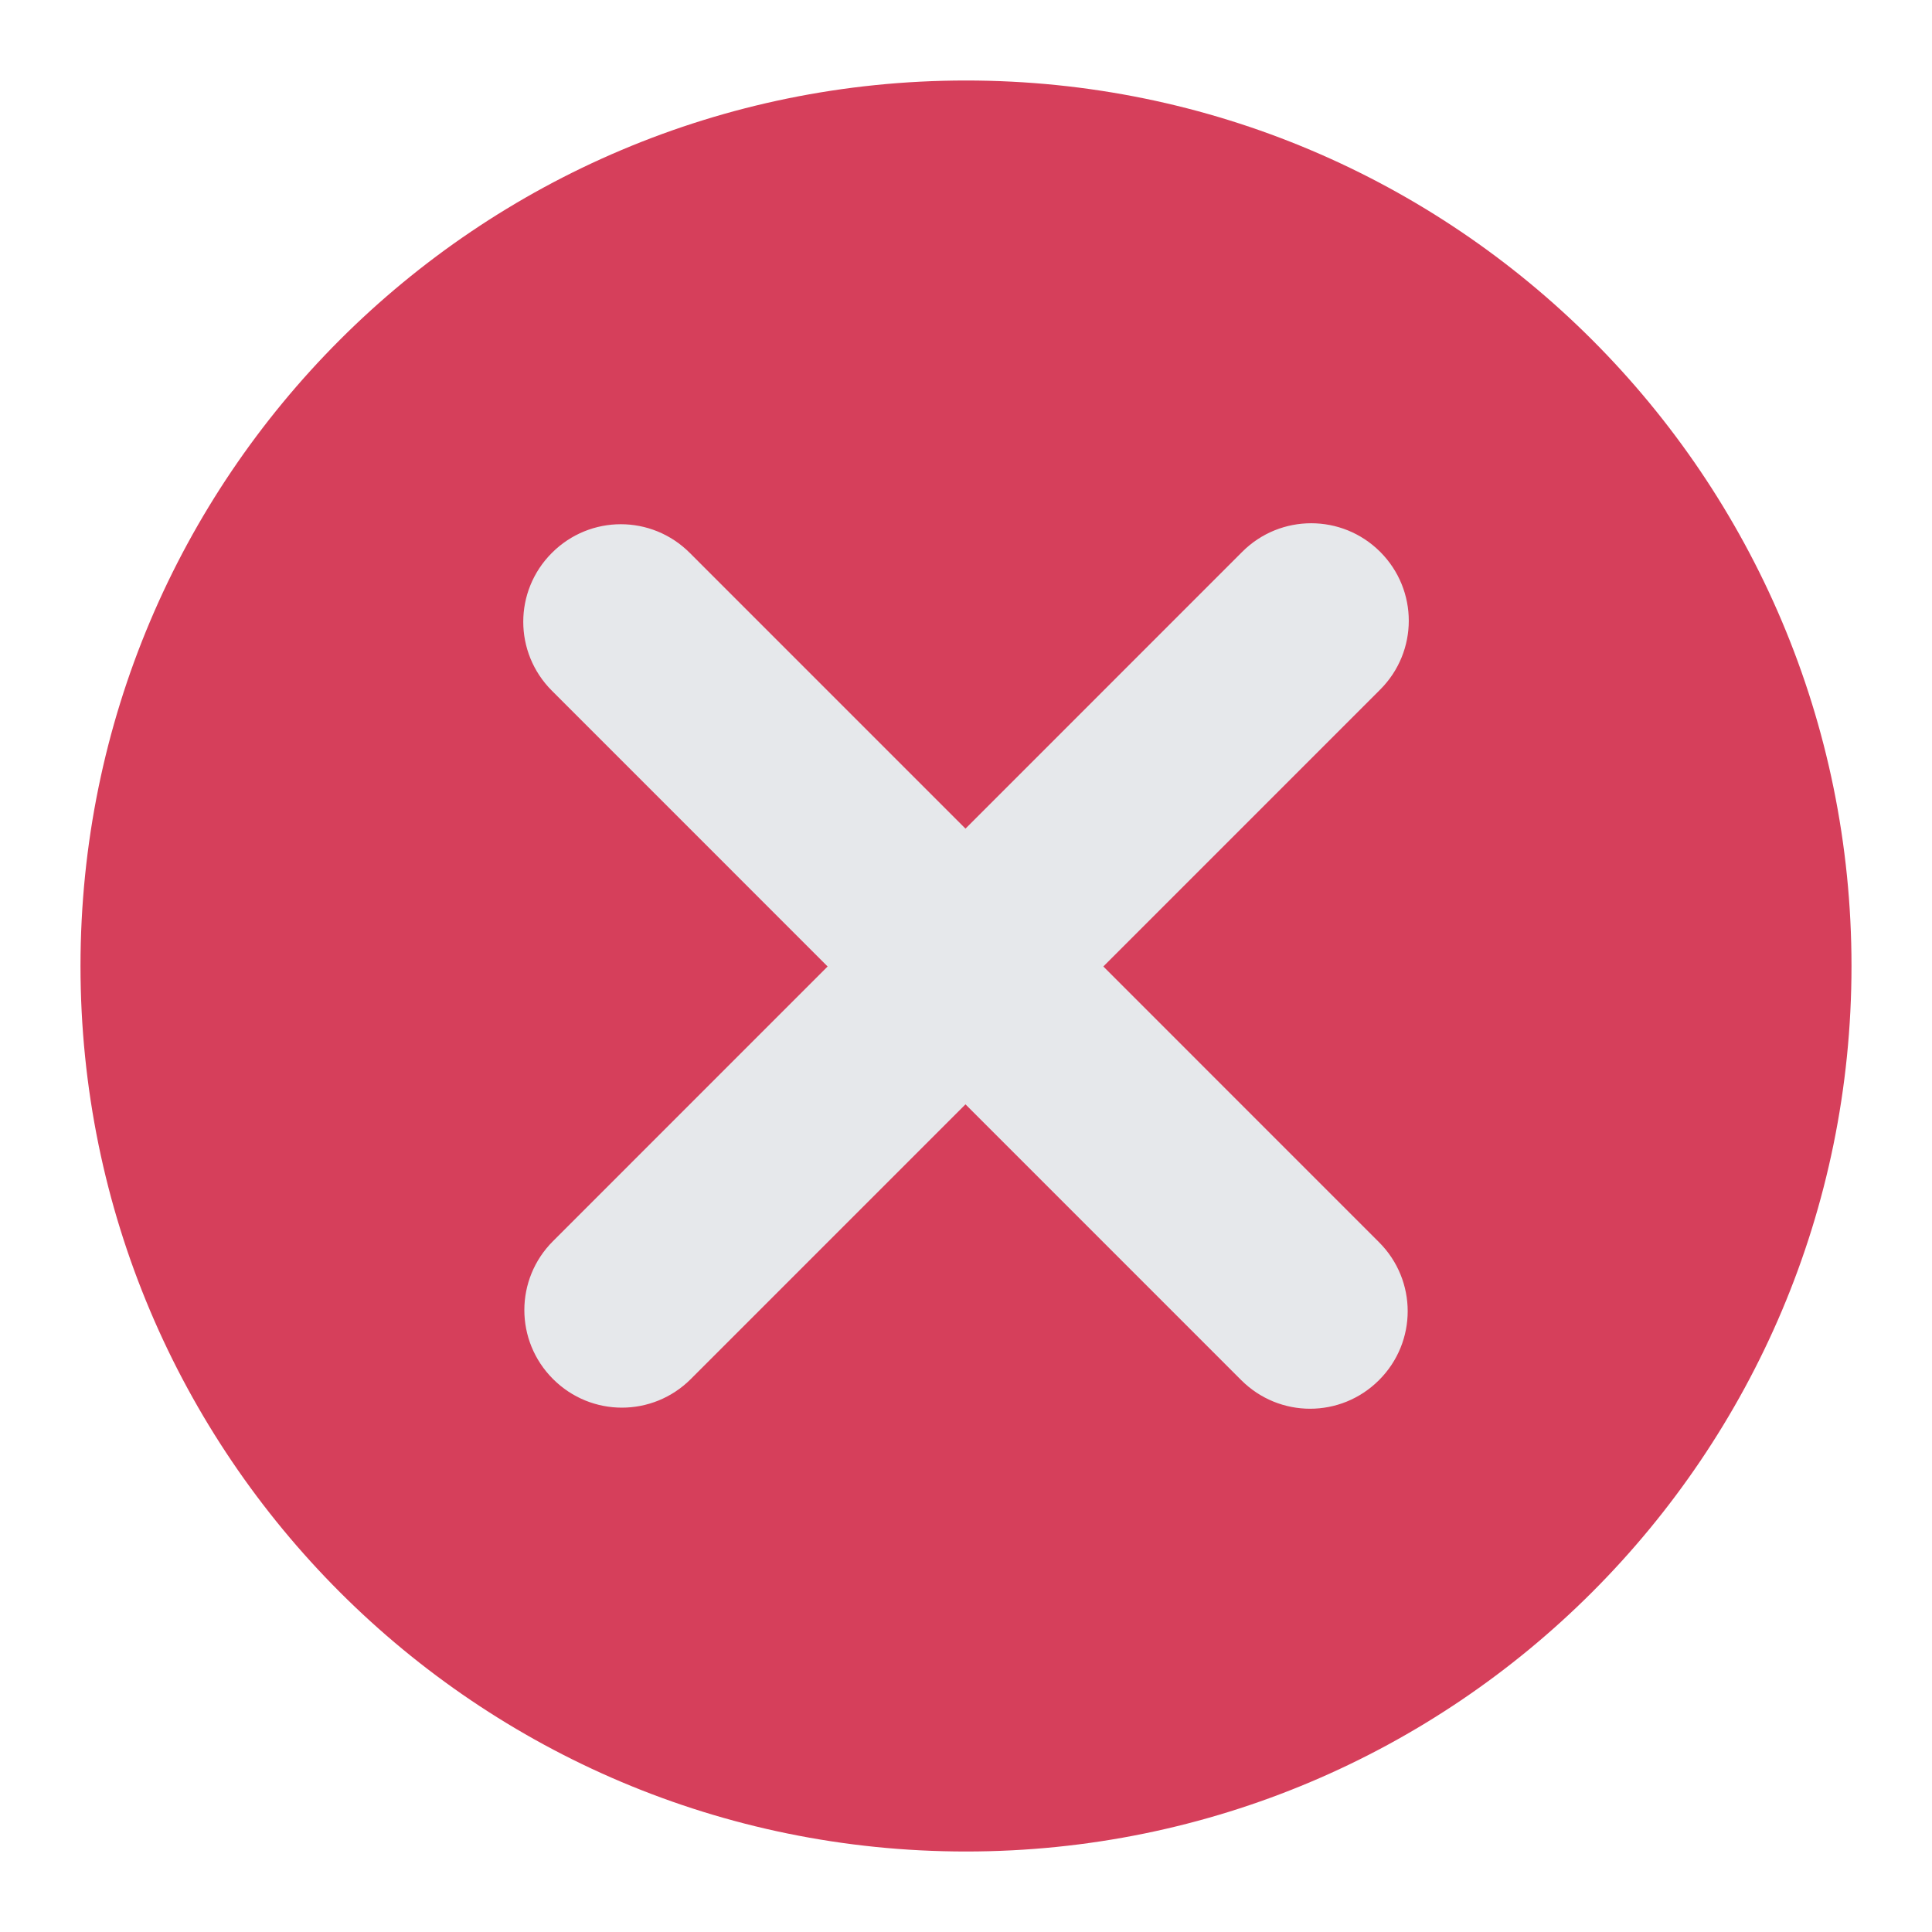
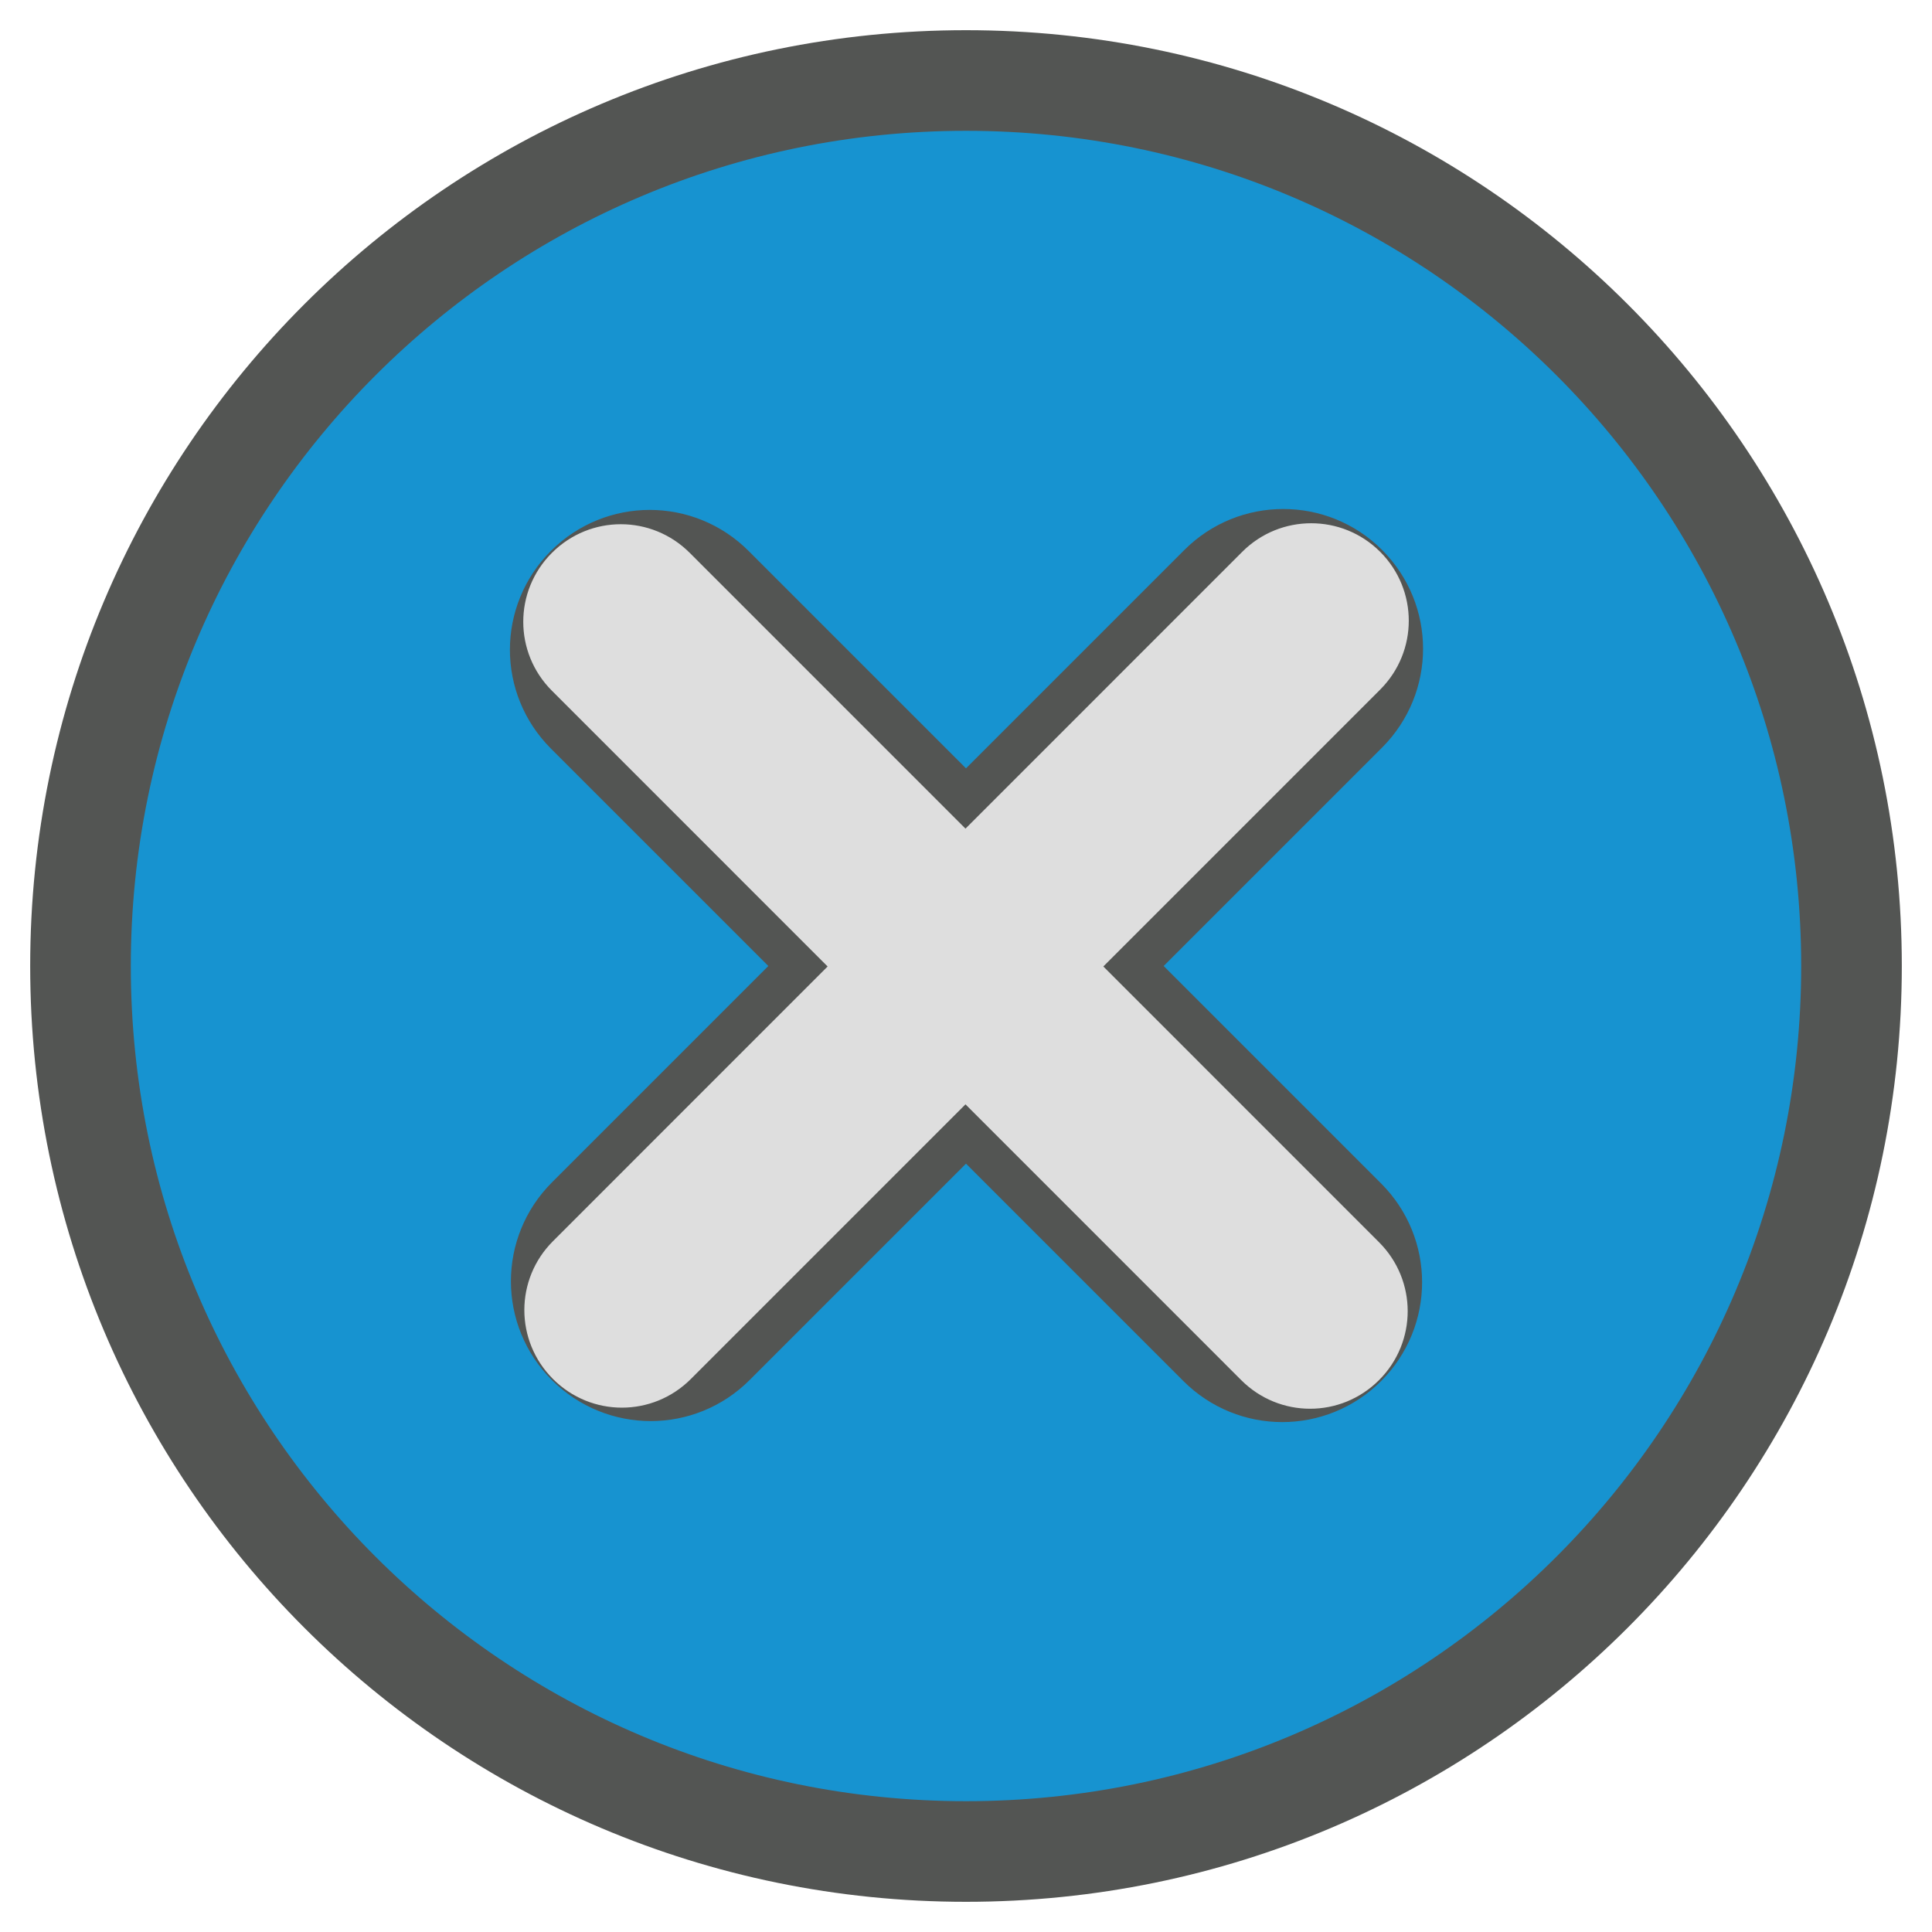
<svg xmlns="http://www.w3.org/2000/svg" viewBox="0 0 48 48" height="48" width="48" version="1.1" id="svg2">
  <defs id="defs6" />
  <g id="g4141">
-     <path id="path3338" d="M 24,2 A 22,22 0 0 0 2,24 22,22 0 0 0 24,46 a 22,22 0 0 0 22,-22 A 22,22 0 0 0 24,2 Z m 7.882,11.896 c 0.568,0 1.136,0.215 1.571,0.651 0.87,0.87 0.87,2.272 0,3.143 l -6.31,6.31 6.286,6.286 c 0.87,0.87 0.87,2.272 0,3.143 -0.87,0.87 -2.272,0.87 -3.143,0 L 24,27.143 17.739,33.404 c -0.87,0.87 -2.272,0.87 -3.143,0 -0.87,-0.87 -0.87,-2.272 0,-3.143 l 6.261,-6.261 -6.286,-6.286 c -0.87,-0.87 -0.87,-2.272 0,-3.143 0.87,-0.87 2.272,-0.87 3.143,0 L 24,20.857 30.31,14.547 c 0.435,-0.435 1.003,-0.651 1.571,-0.651 z" style="fill:#d63f5b;fill-opacity:1;fill-rule:evenodd;stroke:none;stroke-width:2.5;stroke-linecap:butt;stroke-linejoin:miter;stroke-miterlimit:4;stroke-dasharray:none;stroke-opacity:1" />
-     <path id="path3338-2" d="m 32.576,13 c 0.619,0 1.238,0.235 1.713,0.709 0.949,0.949 0.949,2.477 0,3.425 l -6.877,6.878 6.85,6.851 c 0.949,0.949 0.949,2.477 0,3.425 -0.949,0.949 -2.476,0.949 -3.425,0 l -6.85,-6.851 -6.823,6.824 c -0.949,0.949 -2.476,0.949 -3.425,0 -0.949,-0.949 -0.949,-2.477 0,-3.425 l 6.823,-6.824 -6.85,-6.851 c -0.949,-0.949 -0.949,-2.477 0,-3.425 0.949,-0.949 2.476,-0.949 3.425,0 l 6.85,6.851 6.877,-6.878 c 0.474,-0.474 1.094,-0.709 1.713,-0.709 z" style="fill:#e6e8eb;fill-opacity:1;fill-rule:evenodd;stroke:none;stroke-width:2.5;stroke-linecap:butt;stroke-linejoin:miter;stroke-miterlimit:4;stroke-dasharray:none;stroke-opacity:1" />
+     <path id="path3338" d="M 24,2 A 22,22 0 0 0 2,24 22,22 0 0 0 24,46 a 22,22 0 0 0 22,-22 A 22,22 0 0 0 24,2 Z m 7.882,11.896 c 0.568,0 1.136,0.215 1.571,0.651 0.87,0.87 0.87,2.272 0,3.143 l -6.31,6.31 6.286,6.286 c 0.87,0.87 0.87,2.272 0,3.143 -0.87,0.87 -2.272,0.87 -3.143,0 L 24,27.143 17.739,33.404 c -0.87,0.87 -2.272,0.87 -3.143,0 -0.87,-0.87 -0.87,-2.272 0,-3.143 l 6.261,-6.261 -6.286,-6.286 c -0.87,-0.87 -0.87,-2.272 0,-3.143 0.87,-0.87 2.272,-0.87 3.143,0 L 24,20.857 30.31,14.547 c 0.435,-0.435 1.003,-0.651 1.571,-0.651 z" style="fill:#1793d0;fill-opacity:1;fill-rule:evenodd;stroke:#535553;stroke-width:2.5;stroke-linecap:butt;stroke-linejoin:miter;stroke-miterlimit:4;stroke-dasharray:none;stroke-opacity:1" />
+     <path id="path3338-2" d="m 32.576,13 c 0.619,0 1.238,0.235 1.713,0.709 0.949,0.949 0.949,2.477 0,3.425 l -6.877,6.878 6.85,6.851 c 0.949,0.949 0.949,2.477 0,3.425 -0.949,0.949 -2.476,0.949 -3.425,0 l -6.85,-6.851 -6.823,6.824 c -0.949,0.949 -2.476,0.949 -3.425,0 -0.949,-0.949 -0.949,-2.477 0,-3.425 l 6.823,-6.824 -6.85,-6.851 c -0.949,-0.949 -0.949,-2.477 0,-3.425 0.949,-0.949 2.476,-0.949 3.425,0 l 6.85,6.851 6.877,-6.878 c 0.474,-0.474 1.094,-0.709 1.713,-0.709 z" style="fill:#dedede;fill-opacity:1;fill-rule:evenodd;stroke:none;stroke-width:2.5;stroke-linecap:butt;stroke-linejoin:miter;stroke-miterlimit:4;stroke-dasharray:none;stroke-opacity:1" />
  </g>
</svg>
